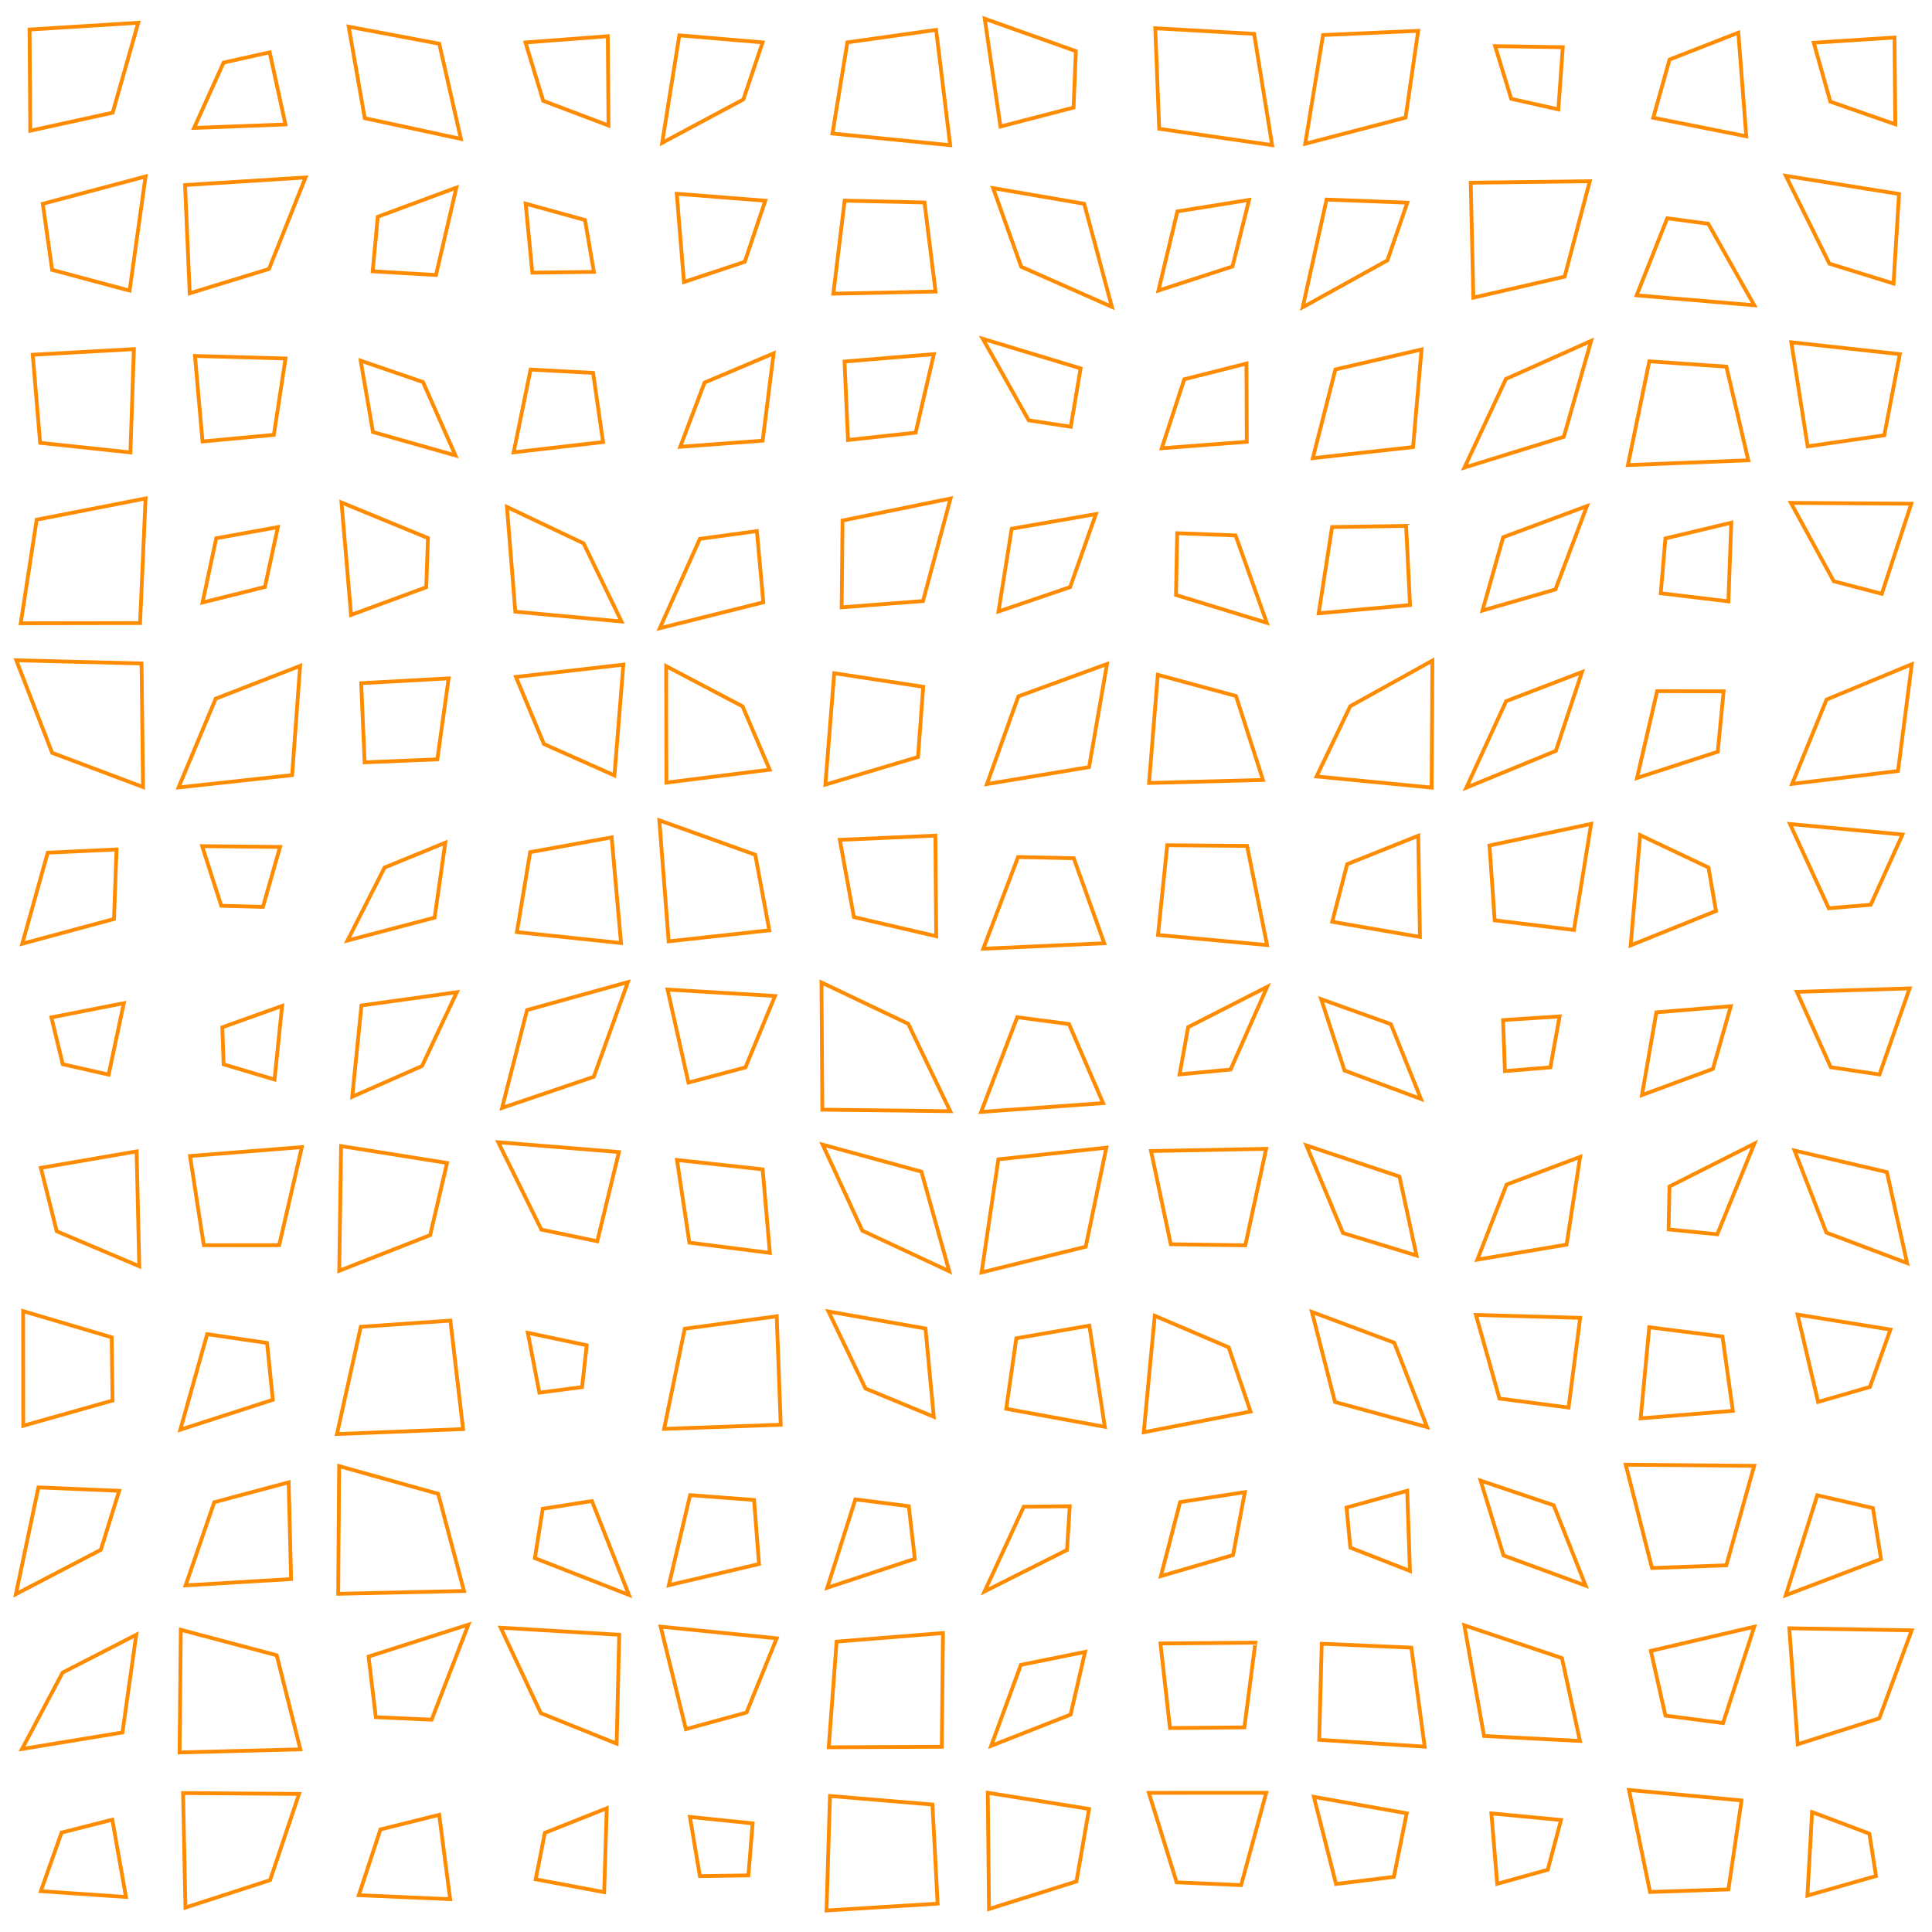
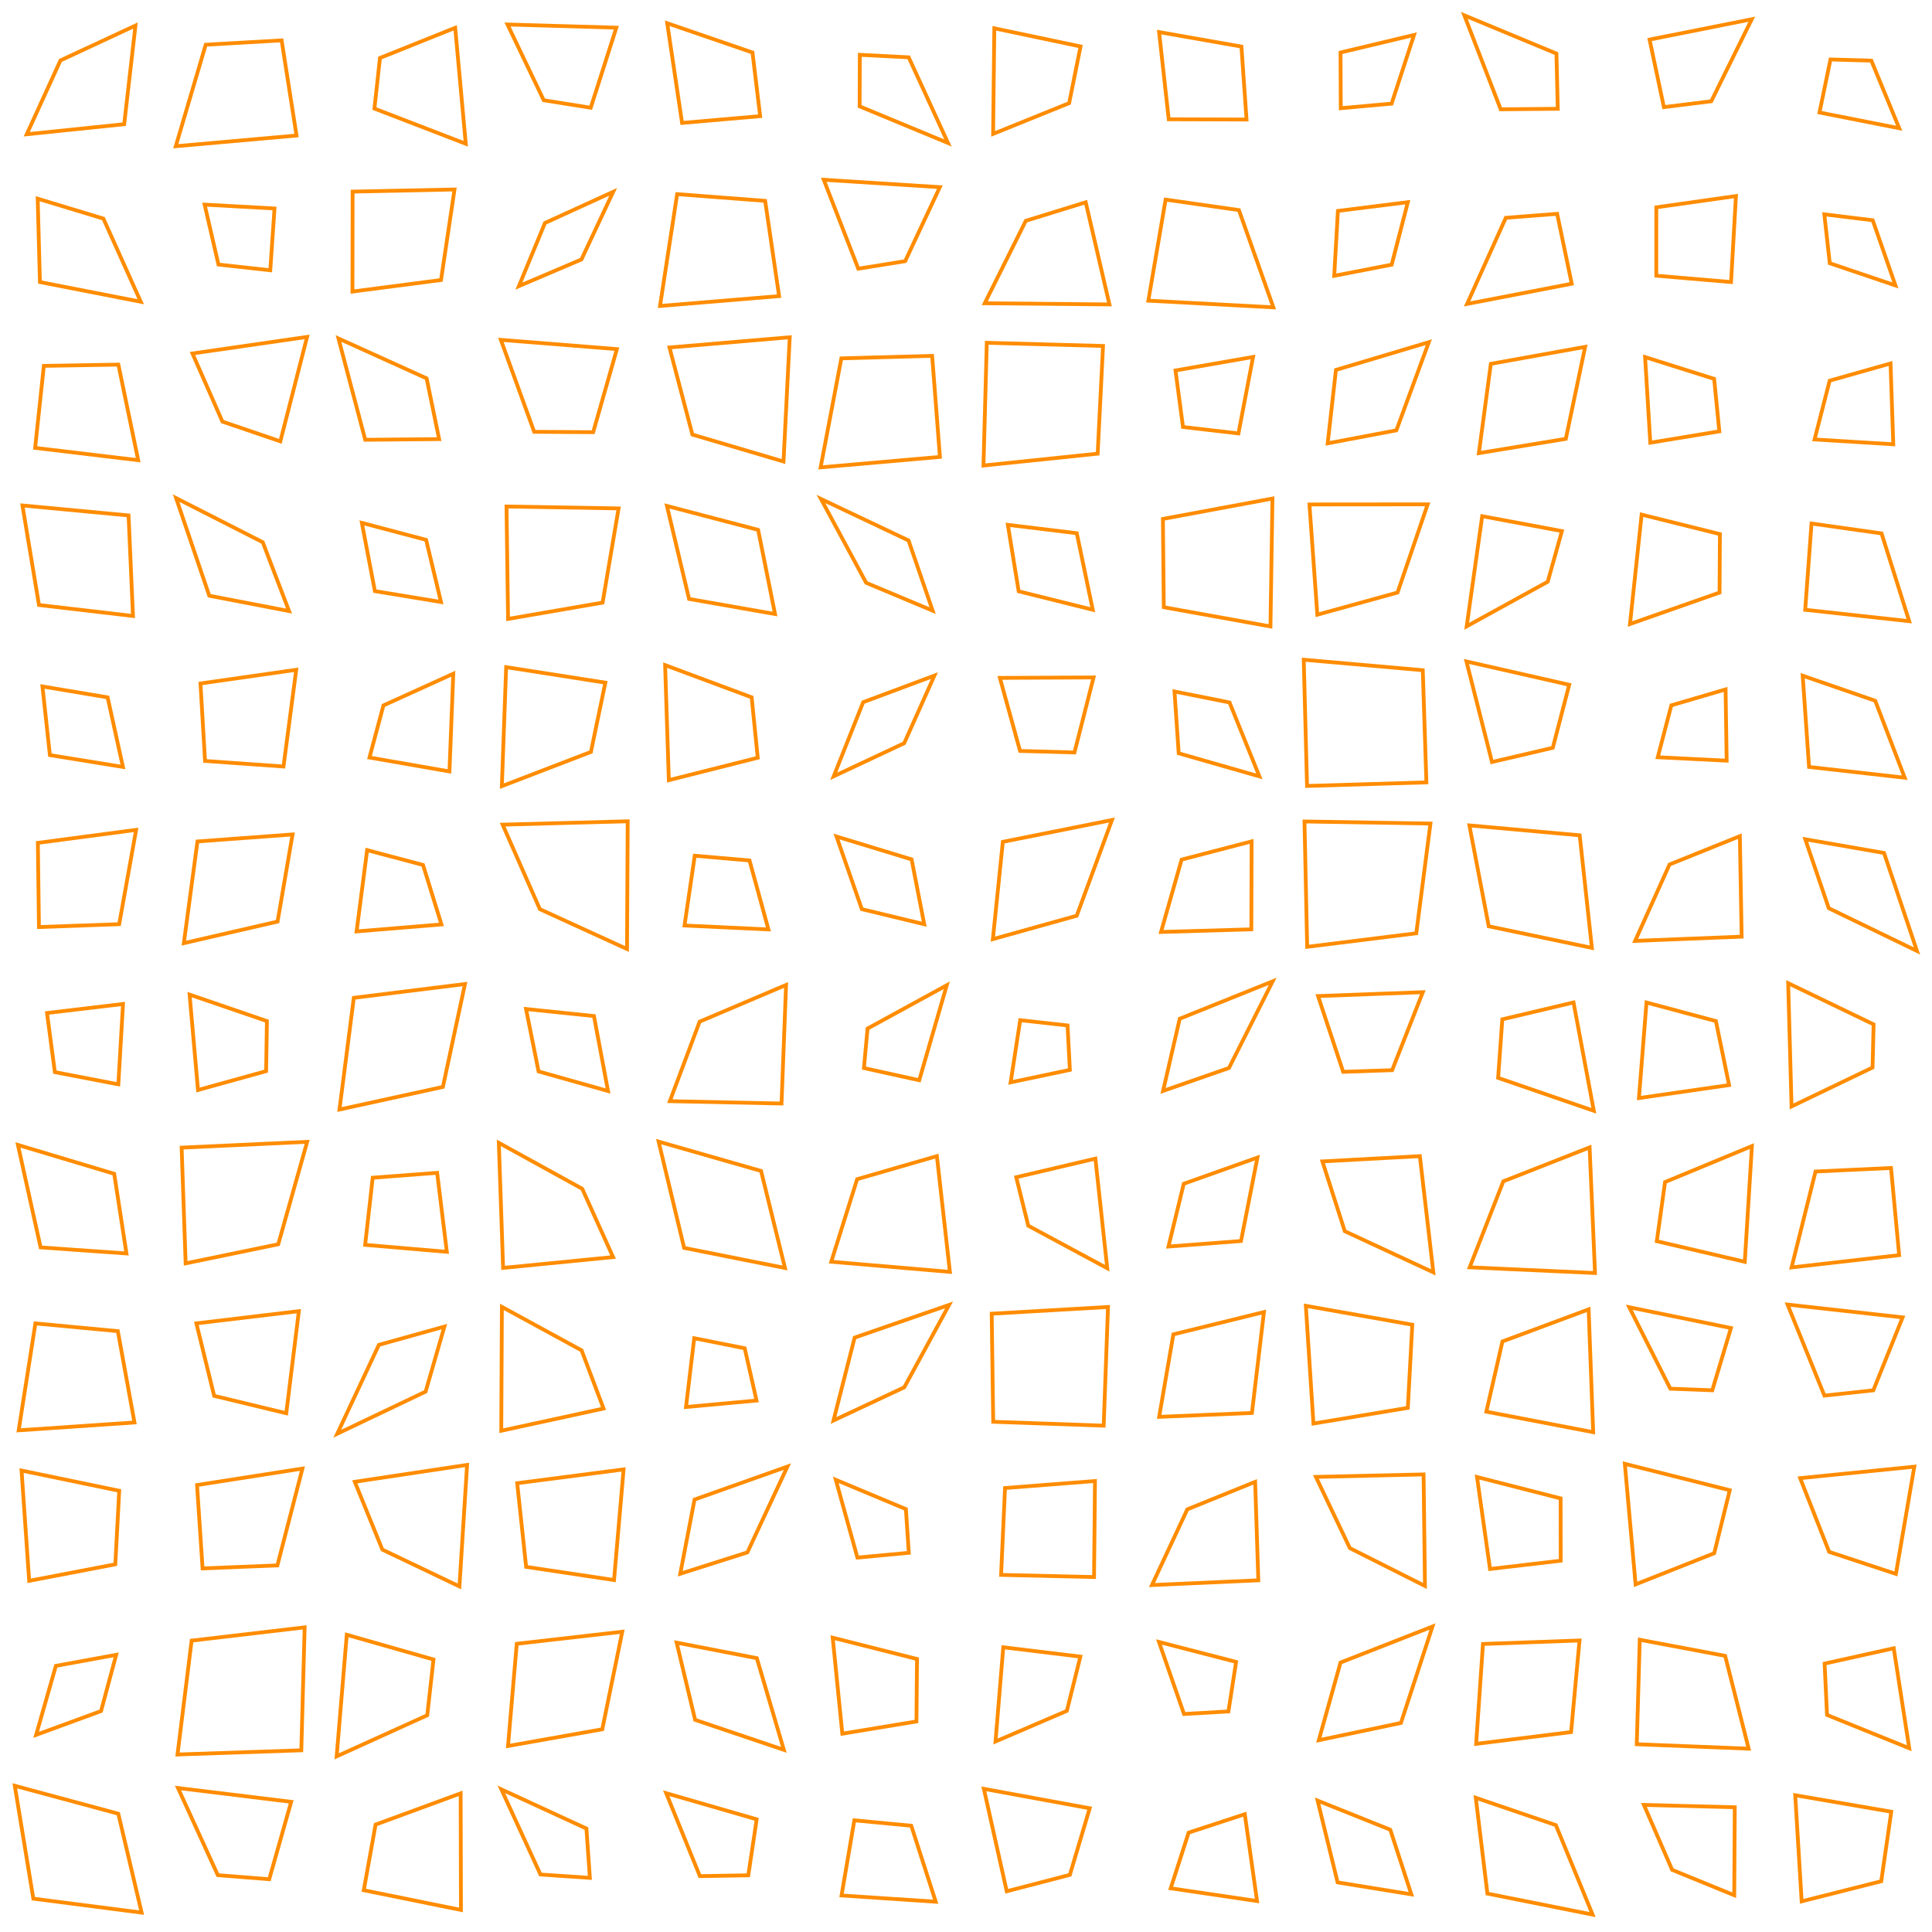
<svg xmlns="http://www.w3.org/2000/svg" id="RSSicon" viewBox="0 0 512 512" width="512" height="512">
  <defs>
    <style type="text/css">
      svg {
        background: black;
        margin: calc(50vh - 256px) auto 0;
      }
      
      polygon {stroke: darkorange; fill: none;}
    </style>
  </defs>
-   <polygon points="7.829 7.829 36.638 6.029 29.86 29.86 8.024 34.643" />
-   <polygon points="59.253 16.587 71.467 13.866 75.645 32.979 51.429 33.905" />
-   <polygon points="92.407 7.074 116.411 11.589 122.141 36.808 96.67 31.33" />
-   <polygon points="139.254 11.254 161.069 9.597 161.263 33.263 143.953 26.714" />
-   <polygon points="180.03 9.363 202.097 11.237 197.007 26.341 175.479 37.854" />
-   <polygon points="224.562 11.228 248.08 7.92 251.81 38.476 220.611 35.389" />
-   <polygon points="260.96 4.96 285.115 13.552 284.507 28.507 265.135 33.532" />
-   <polygon points="306.155 7.488 332.357 8.976 337.127 38.461 307.201 34.132" />
-   <polygon points="350.619 9.286 375.832 8.168 372.496 31.163 345.899 38.101" />
-   <polygon points="396.225 12.225 414.155 12.512 412.983 28.983 400.479 26.187" />
-   <polygon points="442.449 15.782 460.673 8.661 462.78 36.113 438.125 31.209" />
-   <polygon points="480.663 11.33 502.064 9.936 502.274 32.94 485.058 26.942" />
-   <polygon points="11.34 54.006 38.567 46.766 34.348 77.014 13.812 71.522" />
-   <polygon points="49.04 49.04 80.968 47.032 71.279 71.279 50.275 77.725" />
-   <polygon points="100.11 57.443 120.946 49.721 115.544 72.877 98.765 71.902" />
-   <polygon points="139.304 53.971 155.028 58.306 157.382 72.049 141.071 72.263" />
-   <polygon points="179.352 51.352 202.81 53.19 197.374 69.374 181.259 74.741" />
-   <polygon points="223.84 53.174 245.002 53.665 247.928 77.261 220.843 77.823" />
-   <polygon points="263.189 49.856 287.325 54.008 294.661 81.328 270.637 70.696" />
-   <polygon points="312.021 56.021 331.02 52.98 326.62 70.62 307.004 76.996" />
-   <polygon points="351.554 52.887 372.954 53.713 367.672 69.006 345.238 81.428" />
-   <polygon points="389.759 48.426 421.314 48.019 414.647 73.314 390.457 78.876" />
-   <polygon points="441.838 57.838 452.704 59.296 464.897 80.897 433.734 78.266" />
-   <polygon points="473.266 46.599 503.261 51.405 501.806 75.139 484.8 69.866" />
-   <polygon points="8.676 94.009 35.477 92.523 34.562 119.895 10.638 117.362" />
-   <polygon points="51.665 94.332 75.665 95.002 72.574 115.241 53.671 116.995" />
-   <polygon points="95.586 95.586 112.093 101.241 120.696 120.696 98.839 114.495" />
-   <polygon points="140.607 97.94 157.176 98.824 159.812 117.145 136.129 119.871" />
-   <polygon points="186.718 101.385 205.024 93.643 202.114 116.781 180.263 118.404" />
-   <polygon points="223.81 95.81 247.486 93.848 242.656 114.656 224.729 116.604" />
-   <polygon points="260.453 89.786 286.369 97.631 283.761 113.094 272.612 111.388" />
-   <polygon points="313.844 100.51 330.322 96.345 330.412 117.079 307.873 118.794" />
-   <polygon points="353.904 97.904 376.72 92.613 374.479 118.479 347.918 121.415" />
-   <polygon points="399.09 100.423 421.663 90.337 414.429 115.762 388.091 123.909" />
-   <polygon points="437.088 95.755 457.503 97.164 463.316 121.983 431.417 123.25" />
-   <polygon points="474.711 90.711 503.476 93.857 499.353 115.353 479.048 118.286" />
-   <polygon points="9.724 137.724 38.576 132.091 37.117 165.117 5.494 165.172" />
-   <polygon points="57.309 142.642 73.638 139.696 70.209 155.543 53.672 159.662" />
-   <polygon points="90.499 133.166 113.407 142.593 112.959 155.626 93.037 162.963" />
-   <polygon points="134.348 134.348 154.664 144.002 164.704 164.704 136.564 162.103" />
-   <polygon points="185.467 142.801 200.586 140.748 202.285 159.619 174.848 166.485" />
-   <polygon points="223.278 137.945 251.889 132.111 244.612 159.279 223.049 160.951" />
-   <polygon points="268.11 140.11 290.427 136.239 283.59 155.59 264.616 162.05" />
-   <polygon points="311.972 141.305 327.441 141.892 335.717 165.05 311.65 157.684" />
-   <polygon points="353.008 139.674 372.634 139.366 373.673 160.34 349.467 162.533" />
-   <polygon points="398.363 142.363 420.554 134.113 412.208 156.208 392.871 161.796" />
-   <polygon points="441.352 142.685 458.805 138.528 458.039 159.372 440.118 157.216" />
-   <polygon points="474.602 133.268 506.512 133.488 498.695 157.362 485.96 154.04" />
-   <polygon points="4.322 174.989 37.51 175.823 37.909 208.575 13.821 199.512" />
-   <polygon points="57.159 185.159 79.534 176.466 77.413 205.413 47.317 208.683" />
-   <polygon points="95.72 181.053 118.888 179.778 115.904 201.237 96.638 202.028" />
-   <polygon points="136.729 179.396 165.196 176.138 162.83 205.496 144.153 197.181" />
-   <polygon points="176.541 176.541 196.798 187.202 203.971 203.971 176.6 207.4" />
-   <polygon points="221.077 178.411 244.659 182.008 243.281 200.614 218.73 207.937" />
-   <polygon points="269.874 184.541 293.367 175.966 288.618 203.285 261.549 207.785" />
-   <polygon points="306.827 178.827 327.551 184.449 334.694 206.694 304.506 207.494" />
-   <polygon points="357.822 187.156 379.606 175.061 379.393 208.726 348.899 205.768" />
-   <polygon points="399.144 185.811 419.235 178.098 412.32 198.986 388.598 208.735" />
-   <polygon points="439.162 183.162 456.785 183.215 455.22 199.22 433.835 206.165" />
-   <polygon points="484.057 185.39 506.64 176.027 502.988 204.322 474.926 207.741" />
-   <polygon points="12.644 225.977 30.885 225.115 30.211 243.544 5.907 250.093" />
-   <polygon points="53.573 224.24 74.217 224.449 69.678 240.344 58.637 240.03" />
-   <polygon points="101.912 229.912 118.009 223.325 115.177 243.177 92.083 249.251" />
-   <polygon points="140.499 225.832 162.086 221.914 164.578 249.912 136.984 247.016" />
-   <polygon points="174.729 217.395 200.15 226.517 203.878 246.544 177.203 249.464" />
-   <polygon points="222.567 222.567 247.882 221.451 248.104 248.104 226.295 243.038" />
-   <polygon points="269.796 227.129 284.559 227.441 292.637 249.971 260.581 251.419" />
-   <polygon points="309.328 223.994 330.486 224.181 335.787 250.454 306.888 247.779" />
-   <polygon points="357.013 229.013 375.853 221.481 376.299 248.299 353.054 244.279" />
-   <polygon points="394.733 224.066 421.662 218.338 417.115 246.449 396.106 243.894" />
-   <polygon points="434.652 221.318 452.768 229.899 454.754 241.421 432.138 250.528" />
-   <polygon points="474.372 218.372 504.17 221.163 495.768 239.768 484.635 240.699" />
-   <polygon points="13.617 269.617 32.813 265.854 28.788 284.788 16.634 282.033" />
-   <polygon points="58.912 272.245 74.758 266.575 72.752 286.085 59.268 282.065" />
-   <polygon points="95.795 266.461 121.055 262.945 111.838 282.505 93.343 290.657" />
-   <polygon points="139.673 267.673 166.398 260.269 157.358 285.358 133.056 293.611" />
-   <polygon points="176.908 262.242 205.384 263.949 197.545 282.879 182.441 286.892" />
-   <polygon points="217.702 260.368 240.685 271.315 251.817 294.483 217.927 294.073" />
-   <polygon points="269.579 269.579 283.285 271.381 292.335 292.335 260.003 294.664" />
-   <polygon points="314.868 272.201 335.819 261.514 326.112 283.445 312.611 284.722" />
-   <polygon points="350.126 264.793 368.595 271.405 376.575 291.242 356.306 283.694" />
-   <polygon points="398.332 270.332 413.306 269.361 410.864 282.864 398.818 283.849" />
-   <polygon points="438.951 268.284 458.673 266.66 453.939 283.273 435.141 290.193" />
-   <polygon points="476.187 262.853 506.059 261.941 498.082 284.749 485.172 282.828" />
-   <polygon points="10.829 309.496 36.204 305.129 36.908 335.575 15.035 326.298" />
-   <polygon points="50.351 306.351 80 304 73.986 329.986 54.009 329.991" />
-   <polygon points="90.394 303.727 118.472 308.194 113.995 327.329 89.9 336.767" />
-   <polygon points="132.043 302.71 164.026 305.307 158.283 328.95 143.469 325.864" />
-   <polygon points="179.411 307.411 202.107 309.893 204.024 332.024 182.688 329.312" />
-   <polygon points="218.007 303.34 244.174 310.493 251.563 336.896 228.525 326.142" />
-   <polygon points="264.573 307.239 293.191 304.142 287.726 330.393 260.136 337.198" />
-   <polygon points="305.038 305.038 335.545 304.455 330.018 330.018 310.263 329.737" />
-   <polygon points="346.215 303.549 370.867 311.799 375.396 332.729 355.901 326.766" />
-   <polygon points="399.258 313.925 418.756 306.578 415.169 329.835 391.52 333.813" />
-   <polygon points="442.431 314.431 464.929 303.071 455.095 327.095 442.19 325.81" />
-   <polygon points="475.573 304.906 500.047 310.62 505.396 334.729 484.008 326.658" />
-   <polygon points="6.129 347.462 29.598 354.402 29.822 371.155 6.165 377.835" />
-   <polygon points="54.903 353.57 70.772 355.895 72.3 370.967 47.788 378.879" />
-   <polygon points="95.611 351.611 119.356 349.978 122.721 378.721 89.302 380.031" />
-   <polygon points="139.876 353.21 155.487 356.513 154.259 367.593 142.936 369.064" />
-   <polygon points="181.461 352.128 205.84 348.826 206.902 377.569 175.996 378.671" />
-   <polygon points="219.559 347.559 245.261 352.072 247.459 375.459 229.366 367.968" />
-   <polygon points="269.333 354.667 288.687 351.313 292.791 378.125 266.658 373.342" />
-   <polygon points="306.028 348.694 325.609 357.057 331.405 374.072 303.103 379.564" />
-   <polygon points="347.672 347.672 369.496 355.838 378.191 378.191 353.785 371.548" />
-   <polygon points="391.139 348.472 418.759 349.241 415.683 373.017 397.37 370.63" />
-   <polygon points="437.074 351.741 456.471 354.195 459.221 373.887 434.787 375.88" />
-   <polygon points="476.38 348.38 500.978 352.355 495.554 367.554 481.814 371.519" />
-   <polygon points="10.177 394.177 31.586 395.081 26.718 410.718 4.216 422.451" />
-   <polygon points="56.774 398.107 76.499 392.835 77.138 418.471 49.189 420.145" />
-   <polygon points="89.871 388.538 116.122 395.878 122.962 421.629 89.627 422.373" />
-   <polygon points="143.835 399.835 156.868 397.798 166.675 422.675 141.747 412.92" />
-   <polygon points="182.891 396.224 199.83 397.504 201.148 414.481 177.24 420.094" />
-   <polygon points="226.681 397.348 240.841 399.159 242.437 413.104 219.233 420.767" />
-   <polygon points="271.298 399.298 283.494 399.173 282.764 410.764 260.926 421.74" />
-   <polygon points="312.735 398.068 329.899 395.434 326.774 412.107 307.65 417.683" />
-   <polygon points="356.848 399.515 372.927 395.073 373.649 416.315 357.856 410.144" />
-   <polygon points="392.386 392.386 411.752 398.915 420.197 420.197 398.452 412.215" />
-   <polygon points="430.835 388.168 464.875 388.458 457.493 414.826 437.792 415.541" />
-   <polygon points="481.597 396.264 496.345 399.655 498.485 413.152 473.251 422.749" />
-   <polygon points="16.585 443.252 36.103 433.231 32.453 459.12 5.836 463.497" />
-   <polygon points="47.918 431.918 73.337 438.663 79.598 463.598 47.587 464.413" />
-   <polygon points="97.673 439.006 124.127 430.539 114.394 455.728 99.592 455.074" />
-   <polygon points="132.692 431.359 164.102 433.231 163.418 462.085 143.327 454.006" />
-   <polygon points="175.083 431.083 205.827 434.173 197.835 453.835 181.764 458.236" />
-   <polygon points="221.712 435.046 249.895 432.771 249.582 462.915 219.619 463.047" />
-   <polygon points="270.54 441.206 287.561 437.773 283.72 454.387 262.671 462.662" />
-   <polygon points="307.537 435.537 332.685 435.315 329.774 457.774 310.051 457.949" />
-   <polygon points="350.275 435.608 374.025 436.642 377.549 462.882 349.595 461.071" />
-   <polygon points="388.054 430.72 413.924 439.41 418.701 461.368 393.28 460.054" />
-   <polygon points="437.495 437.495 464.894 431.106 456.628 456.628 441.351 454.649" />
-   <polygon points="474.18 431.513 506.613 432.054 498.038 455.371 476.415 462.251" />
-   <polygon points="16.318 485.651 29.765 482.235 33.385 502.718 10.82 501.18" />
-   <polygon points="48.513 475.179 79.257 475.41 71.583 498.25 49.143 505.524" />
-   <polygon points="100.823 484.823 116.386 480.948 119.298 503.298 95.087 502.247" />
-   <polygon points="144.39 485.723 160.799 479.201 160.11 501.443 141.962 498.038" />
-   <polygon points="182.841 481.507 199.455 483.212 198.332 496.999 185.476 497.191" />
-   <polygon points="219.952 475.952 247.108 478.225 248.479 504.479 219.034 506.299" />
-   <polygon points="261.773 475.107 288.614 479.386 285.267 498.6 262.097 505.903" />
-   <polygon points="304.46 475.127 335.56 475.107 328.909 499.576 311.824 498.843" />
-   <polygon points="348.187 476.187 372.786 480.547 369.389 497.389 354.061 499.273" />
-   <polygon points="395.234 480.567 413.681 482.319 410.174 495.507 396.777 499.223" />
-   <polygon points="431.696 474.363 461.527 477.14 458.044 500.711 437.275 501.391" />
-   <polygon points="480.219 480.219 495.398 485.935 497.166 497.166 478.984 502.349" />
+   <polygon points="16.018 16.018 35.9 6.767 32.912 32.912 7.086 35.581" />
+   <polygon points="54.517 11.85 74.634 10.7 78.581 35.915 46.581 38.752" />
+   <polygon points="100.694 15.361 120.632 7.368 123.432 38.099 99.227 28.773" />
+   <polygon points="134.489 6.489 163.336 7.331 156.551 28.551 144.097 26.57" />
+   <polygon points="176.82 6.153 199.417 13.916 201.448 30.781 180.756 32.577" />
+   <polygon points="227.859 14.526 240.813 15.187 251.229 37.895 227.812 28.188" />
+   <polygon points="263.505 7.505 286.355 12.312 283.333 27.333 263.183 35.483" />
+   <polygon points="307.171 8.504 328.992 12.342 330.344 31.678 309.725 31.609" />
+   <polygon points="355.25 13.916 374.735 9.265 368.795 27.461 355.319 28.681" />
+   <polygon points="388.061 4.061 412.47 14.197 412.828 28.828 397.701 28.966" />
+   <polygon points="437.157 10.49 464.234 5.1 453.503 26.836 440.946 28.387" />
+   <polygon points="485.093 15.76 495.93 16.07 503.316 33.983 482.185 29.815" />
+   <polygon points="9.988 52.655 27.399 57.934 37.299 79.966 10.583 74.751" />
+   <polygon points="54.227 54.227 72.749 55.251 71.625 71.625 57.891 70.109" />
+   <polygon points="93.447 50.78 120.453 50.214 116.875 74.208 93.403 77.263" />
+   <polygon points="144.422 59.089 162.498 50.836 154.091 68.758 137.513 75.82" />
+   <polygon points="179.45 51.45 202.77 53.23 206.471 78.471 174.915 81.085" />
+   <polygon points="218.308 47.641 249.066 49.601 239.879 69.212 227.458 71.208" />
+   <polygon points="271.849 58.515 287.726 53.608 294.01 80.676 260.965 80.369" />
+   <polygon points="308.9 52.9 328.325 55.675 337.452 81.452 304.323 79.677" />
+   <polygon points="354.563 55.896 373.091 53.576 368.809 70.143 353.579 73.088" />
+   <polygon points="399.053 57.72 412.665 56.669 416.522 75.189 388.789 80.544" />
+   <polygon points="438.943 54.943 460.044 51.956 458.746 74.746 438.936 73.064" />
+   <polygon points="483.466 56.799 496.293 58.373 502.311 75.645 484.906 69.761" />
+   <polygon points="11.621 96.955 31.371 96.629 36.624 121.958 9.308 118.692" />
+   <polygon points="51.007 93.673 81.384 89.282 74.291 116.958 58.941 111.725" />
+   <polygon points="89.699 89.699 113.059 100.274 116.373 116.373 96.788 116.546" />
+   <polygon points="132.734 90.067 163.481 92.519 157.199 114.533 141.564 114.436" />
+   <polygon points="177.42 92.086 209.287 89.38 207.636 122.302 183.495 115.172" />
+   <polygon points="222.967 94.967 247.027 94.306 249.087 121.087 217.475 123.858" />
+   <polygon points="261.508 90.841 292.317 91.683 290.892 120.226 260.632 123.368" />
+   <polygon points="311.515 98.181 332.073 94.594 328.198 114.864 313.507 113.16" />
+   <polygon points="354.036 98.036 378.655 90.679 370.047 114.047 351.847 117.486" />
+   <polygon points="395.087 96.42 420.079 91.921 414.961 116.294 391.914 120.086" />
+   <polygon points="435.963 94.629 454.265 100.402 455.642 114.308 437.347 117.32" />
+   <polygon points="484.882 100.882 501.013 96.32 501.738 117.738 480.874 116.46" />
+   <polygon points="5.953 133.953 34.07 136.597 35.242 163.242 10.331 160.335" />
+   <polygon points="46.674 132.007 69.636 143.697 76.605 161.939 55.462 157.872" />
+   <polygon points="95.9 138.567 112.928 143.072 116.867 159.533 99.348 156.652" />
+   <polygon points="134.23 134.23 163.933 134.733 159.696 159.696 134.644 164.022" />
+   <polygon points="176.749 134.082 200.914 140.419 205.391 162.724 182.608 158.726" />
+   <polygon points="217.567 132.233 240.772 143.228 247.16 161.827 229.549 154.451" />
+   <polygon points="267.09 139.09 285.357 141.309 289.592 161.592 269.963 156.704" />
+   <polygon points="308.184 137.517 337.213 132.12 336.683 166.016 308.414 160.92" />
+   <polygon points="347.016 133.683 378.343 133.657 370.364 157.031 349.105 162.895" />
+   <polygon points="392.794 136.794 413.921 140.746 410.165 154.165 388.687 165.979" />
+   <polygon points="435.048 136.381 455.791 141.543 455.701 157.035 431.962 165.372" />
+   <polygon points="480.069 138.736 498.634 141.366 505.955 164.622 478.398 161.602" />
+   <polygon points="11.251 181.917 28.521 184.813 32.58 203.246 13.221 200.112" />
+   <polygon points="53.129 181.129 78.501 177.499 75.131 203.131 54.338 201.662" />
+   <polygon points="101.614 186.948 120.124 178.543 119.108 204.442 97.915 200.752" />
+   <polygon points="134.137 176.804 160.425 180.909 156.6 199.267 132.994 208.339" />
+   <polygon points="176.261 176.261 199.197 184.803 200.809 200.809 177.249 206.751" />
+   <polygon points="228.752 186.085 247.628 179.039 239.622 196.956 220.94 205.726" />
+   <polygon points="264.982 179.648 289.804 179.529 284.744 199.411 270.325 199.008" />
+   <polygon points="311.253 183.253 325.836 186.164 333.754 205.754 312.368 199.632" />
+   <polygon points="345.502 174.835 377.052 177.615 378.009 207.342 346.381 208.285" />
+   <polygon points="388.624 175.29 415.857 181.476 411.507 198.174 395.393 201.94" />
+   <polygon points="442.92 186.92 457.296 182.704 457.583 201.583 439.325 200.675" />
+   <polygon points="477.735 179.068 496.957 185.71 504.768 206.101 479.415 203.251" />
+   <polygon points="10.034 223.367 36.077 219.923 31.587 244.92 10.323 245.677" />
+   <polygon points="52.327 222.994 77.531 221.136 73.558 244.225 48.72 249.947" />
+   <polygon points="97.294 225.294 112.11 229.224 116.986 244.986 94.499 246.835" />
+   <polygon points="133.207 218.54 166.349 217.651 166.167 251.5 143.064 240.936" />
+   <polygon points="184.114 226.78 198.631 228.035 203.642 246.309 181.402 245.265" />
+   <polygon points="221.687 221.687 241.584 227.749 244.93 244.93 228.398 240.935" />
+   <polygon points="265.762 223.095 294.685 217.315 285.344 242.678 263.122 248.878" />
+   <polygon points="313.139 227.805 331.69 222.976 331.62 246.286 307.685 246.982" />
+   <polygon points="345.7 217.7 379.082 218.251 375.327 247.327 346.416 250.918" />
+   <polygon points="389.404 218.738 418.635 221.365 421.867 251.2 394.528 245.472" />
+   <polygon points="442.435 229.102 461.079 221.588 461.554 248.221 433.324 249.343" />
+   <polygon points="478.415 222.415 499.288 226.045 508.017 252.017 484.644 240.689" />
+   <polygon points="12.458 268.458 32.6 266.067 31.36 287.36 14.541 284.125" />
+   <polygon points="50.241 263.575 70.734 270.599 70.525 283.859 52.472 288.862" />
+   <polygon points="93.763 264.43 123.222 260.778 117.377 288.044 89.965 294.035" />
+   <polygon points="139.403 267.403 157.403 269.264 161.134 289.134 142.729 283.937" />
+   <polygon points="185.413 270.746 208.315 261.019 207.112 292.445 177.514 291.819" />
+   <polygon points="229.909 272.576 250.899 261.101 243.608 286.275 228.95 283.05" />
+   <polygon points="270.361 270.361 282.911 271.755 283.528 283.528 267.833 286.833" />
+   <polygon points="312.641 269.974 337.273 260.061 325.692 283.025 308.228 289.106" />
+   <polygon points="349.299 263.965 377.061 262.939 368.937 283.604 355.954 284.046" />
+   <polygon points="398.129 270.129 417.002 265.665 422.375 294.375 397.02 285.646" />
+   <polygon points="436.339 265.672 454.733 270.601 458.224 287.558 434.336 290.998" />
+   <polygon points="473.886 260.553 496.527 271.473 496.242 282.908 474.781 293.219" />
+   <polygon points="4.751 303.418 30.266 311.067 33.511 332.178 10.761 330.573" />
+   <polygon points="48.133 304.133 81.402 302.598 73.74 329.74 49.198 334.802" />
+   <polygon points="98.772 312.105 115.85 310.816 118.413 331.746 96.766 329.901" />
+   <polygon points="132.192 302.859 154.296 315.038 162.472 333.139 133.326 336.008" />
+   <polygon points="174.541 302.541 201.688 310.312 208.025 336.025 181.297 330.703" />
+   <polygon points="227.157 312.491 248.284 306.383 251.731 337.064 220.293 334.373" />
+   <polygon points="269.312 311.979 290.289 307.044 293.431 336.098 272.502 324.831" />
+   <polygon points="313.706 313.706 333.232 306.768 328.883 328.883 309.656 330.344" />
+   <polygon points="350.453 307.786 376.276 306.39 379.853 337.187 356.382 326.284" />
+   <polygon points="398.395 313.062 421.26 304.074 422.695 337.362 389.479 335.854" />
+   <polygon points="441.257 313.257 464.276 303.724 462.387 334.387 439.069 328.931" />
+   <polygon points="481.131 310.465 501.139 309.528 503.296 332.629 474.786 335.881" />
+   <polygon points="9.386 350.719 31.23 352.77 35.637 376.97 4.946 379.054" />
+   <polygon points="52.044 350.71 79.2 347.466 75.86 374.527 56.753 369.914" />
+   <polygon points="100.404 356.404 117.774 351.559 112.791 368.791 89.377 379.956" />
+   <polygon points="133.005 346.338 154.136 357.864 159.94 373.273 132.841 379.159" />
+   <polygon points="183.973 354.64 197.356 357.31 200.49 371.157 181.797 372.869" />
+   <polygon points="226.484 354.484 251.52 345.813 239.648 367.648 220.89 376.443" />
+   <polygon points="262.81 348.143 293.635 346.365 292.484 377.817 263.212 376.788" />
+   <polygon points="310.954 353.62 334.96 347.707 331.777 374.444 307.187 375.479" />
+   <polygon points="346.061 346.061 374.273 351.061 373.091 373.091 348.075 377.258" />
+   <polygon points="398.165 355.499 421.002 346.998 422.208 379.541 393.895 374.105" />
+   <polygon points="431.761 346.428 458.721 351.946 453.774 368.441 442.653 368.014" />
+   <polygon points="473.725 345.725 504.213 349.12 496.451 368.451 483.484 369.849" />
+   <polygon points="5.712 389.712 31.597 395.07 30.558 414.558 7.733 418.934" />
+   <polygon points="52.216 393.549 80.145 389.188 73.513 414.846 53.687 415.646" />
+   <polygon points="94.023 392.69 123.784 388.216 121.755 420.422 101.333 410.667" />
+   <polygon points="137.063 393.063 165.26 389.407 162.727 418.727 139.432 415.235" />
+   <polygon points="184.059 397.392 208.68 388.653 198.066 411.4 180.276 417.057" />
+   <polygon points="221.499 392.165 240.072 399.928 240.844 411.511 227.222 412.778" />
+   <polygon points="266.345 394.345 290.182 392.485 289.932 417.932 265.299 417.368" />
+   <polygon points="314.655 399.988 332.627 392.707 333.467 418.8 305.276 420.058" />
+   <polygon points="348.729 391.395 377.263 390.737 377.627 420.294 357.727 410.273" />
+   <polygon points="391.428 391.428 413.578 397.089 413.604 413.604 394.871 415.796" />
+   <polygon points="430.597 387.931 458.407 394.926 454.286 411.62 433.448 419.885" />
+   <polygon points="477.058 391.724 507.312 388.688 502.436 417.103 484.742 411.258" />
+   <polygon points="14.805 441.472 30.788 438.546 26.78 453.447 9.575 459.759" />
+   <polygon points="50.782 434.782 80.736 431.264 79.848 463.848 47.041 464.959" />
+   <polygon points="91.899 433.233 114.881 439.785 113.226 454.56 89.217 465.45" />
+   <polygon points="136.948 435.614 164.906 432.427 159.609 458.275 134.629 462.704" />
+   <polygon points="179.32 435.32 200.568 439.432 207.728 463.728 184.216 455.784" />
+   <polygon points="220.675 434.008 243.015 439.652 242.869 456.203 223.224 459.442" />
+   <polygon points="265.878 436.544 286.308 439.026 282.73 453.397 263.821 461.512" />
+   <polygon points="307.142 435.142 327.578 440.422 325.547 453.547 313.772 454.228" />
+   <polygon points="355.254 440.588 379.625 431.042 371.263 456.596 349.493 461.174" />
+   <polygon points="393.002 435.669 418.591 434.743 416.354 459.021 391.192 462.141" />
+   <polygon points="434.556 434.556 457.181 438.819 463.414 463.414 433.758 462.242" />
+   <polygon points="483.537 440.87 501.86 436.807 505.971 463.305 484.184 454.482" />
+   <polygon points="3.921 473.254 31.349 480.651 37.531 506.864 8.834 503.166" />
+   <polygon points="47.177 473.844 77.163 477.504 71.348 498.014 57.73 496.937" />
+   <polygon points="99.536 483.536 122.076 475.257 122.155 506.155 96.401 500.932" />
+   <polygon points="132.87 474.203 155.41 484.59 156.321 497.654 143.234 496.766" />
+   <polygon points="176.55 475.217 200.528 482.138 198.307 496.973 185.474 497.192" />
+   <polygon points="226.405 482.405 241.497 483.836 247.978 503.978 223.015 502.318" />
+   <polygon points="260.73 474.064 288.784 479.216 283.524 496.857 266.797 501.203" />
+   <polygon points="314.999 485.665 329.884 480.783 333.13 503.797 310.249 500.418" />
+   <polygon points="349.179 477.179 368.437 484.896 374.018 502.018 354.479 498.854" />
+   <polygon points="391.098 476.431 412.321 483.679 422.056 507.39 394.176 501.824" />
+   <polygon points="435.656 478.322 459.729 478.938 459.593 502.259 443.134 495.532" />
+   <polygon points="475.753 475.753 501.205 480.128 498.55 498.55 477.458 503.875" />
</svg>
